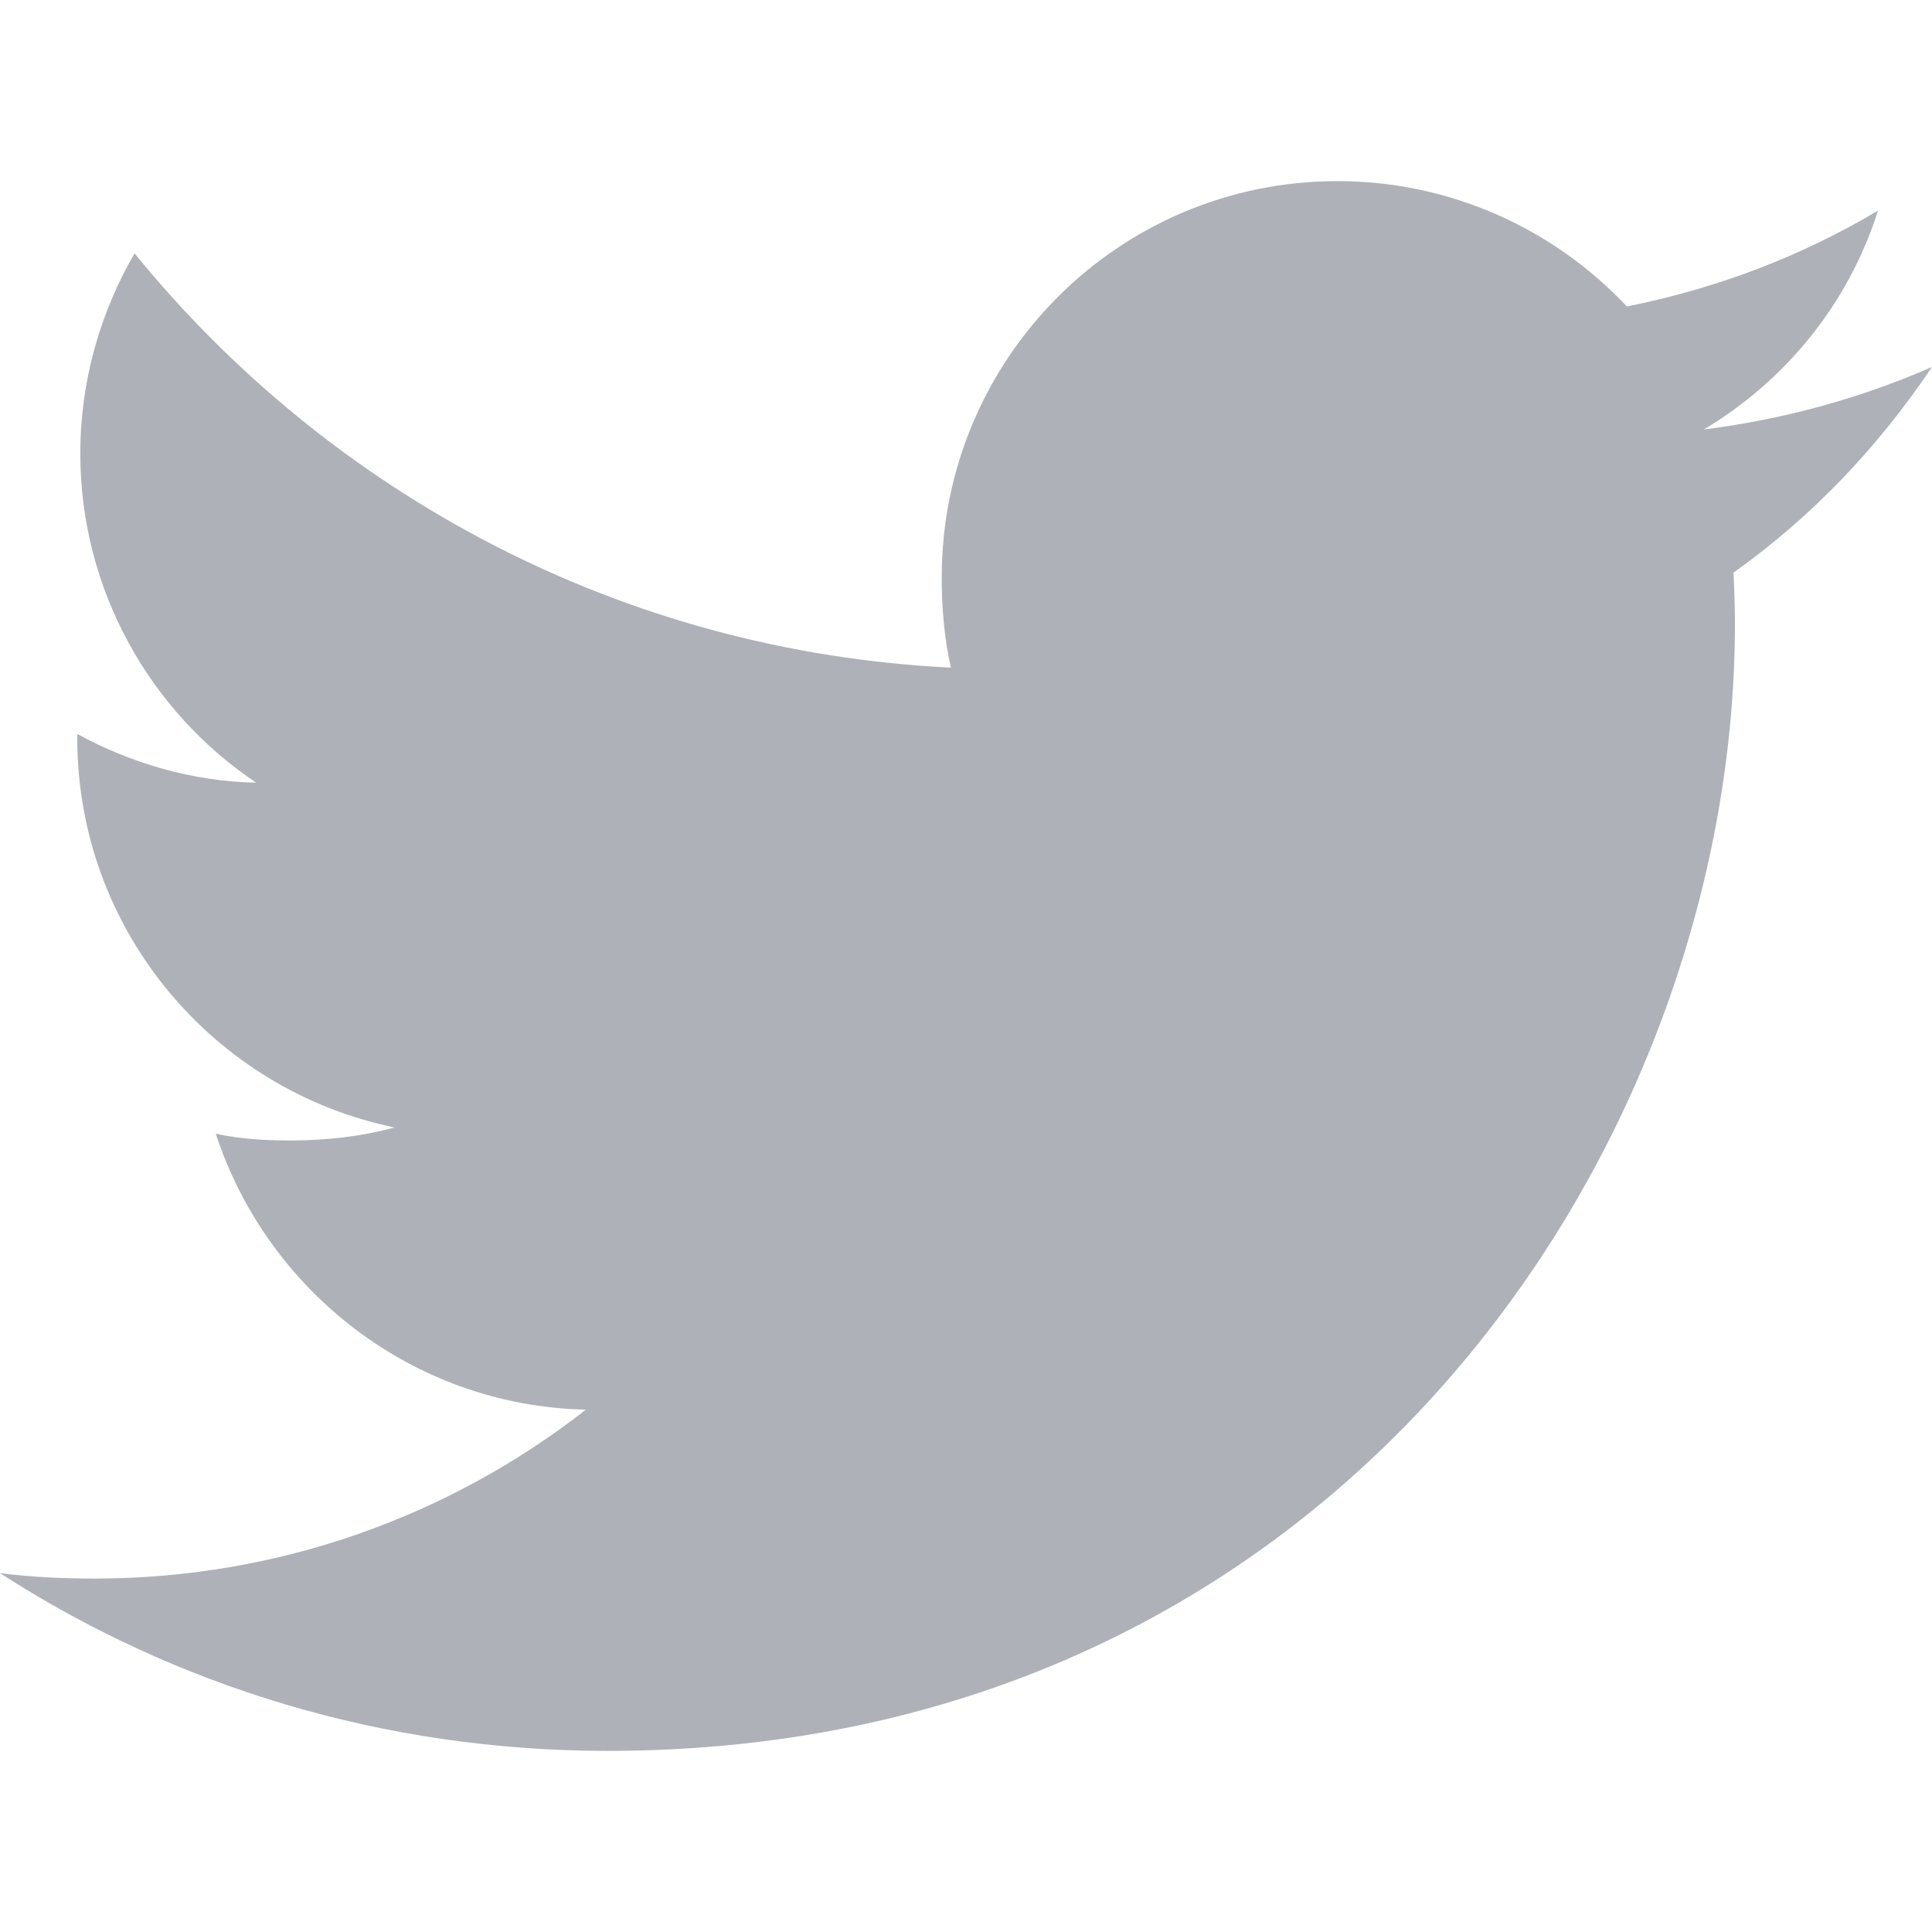
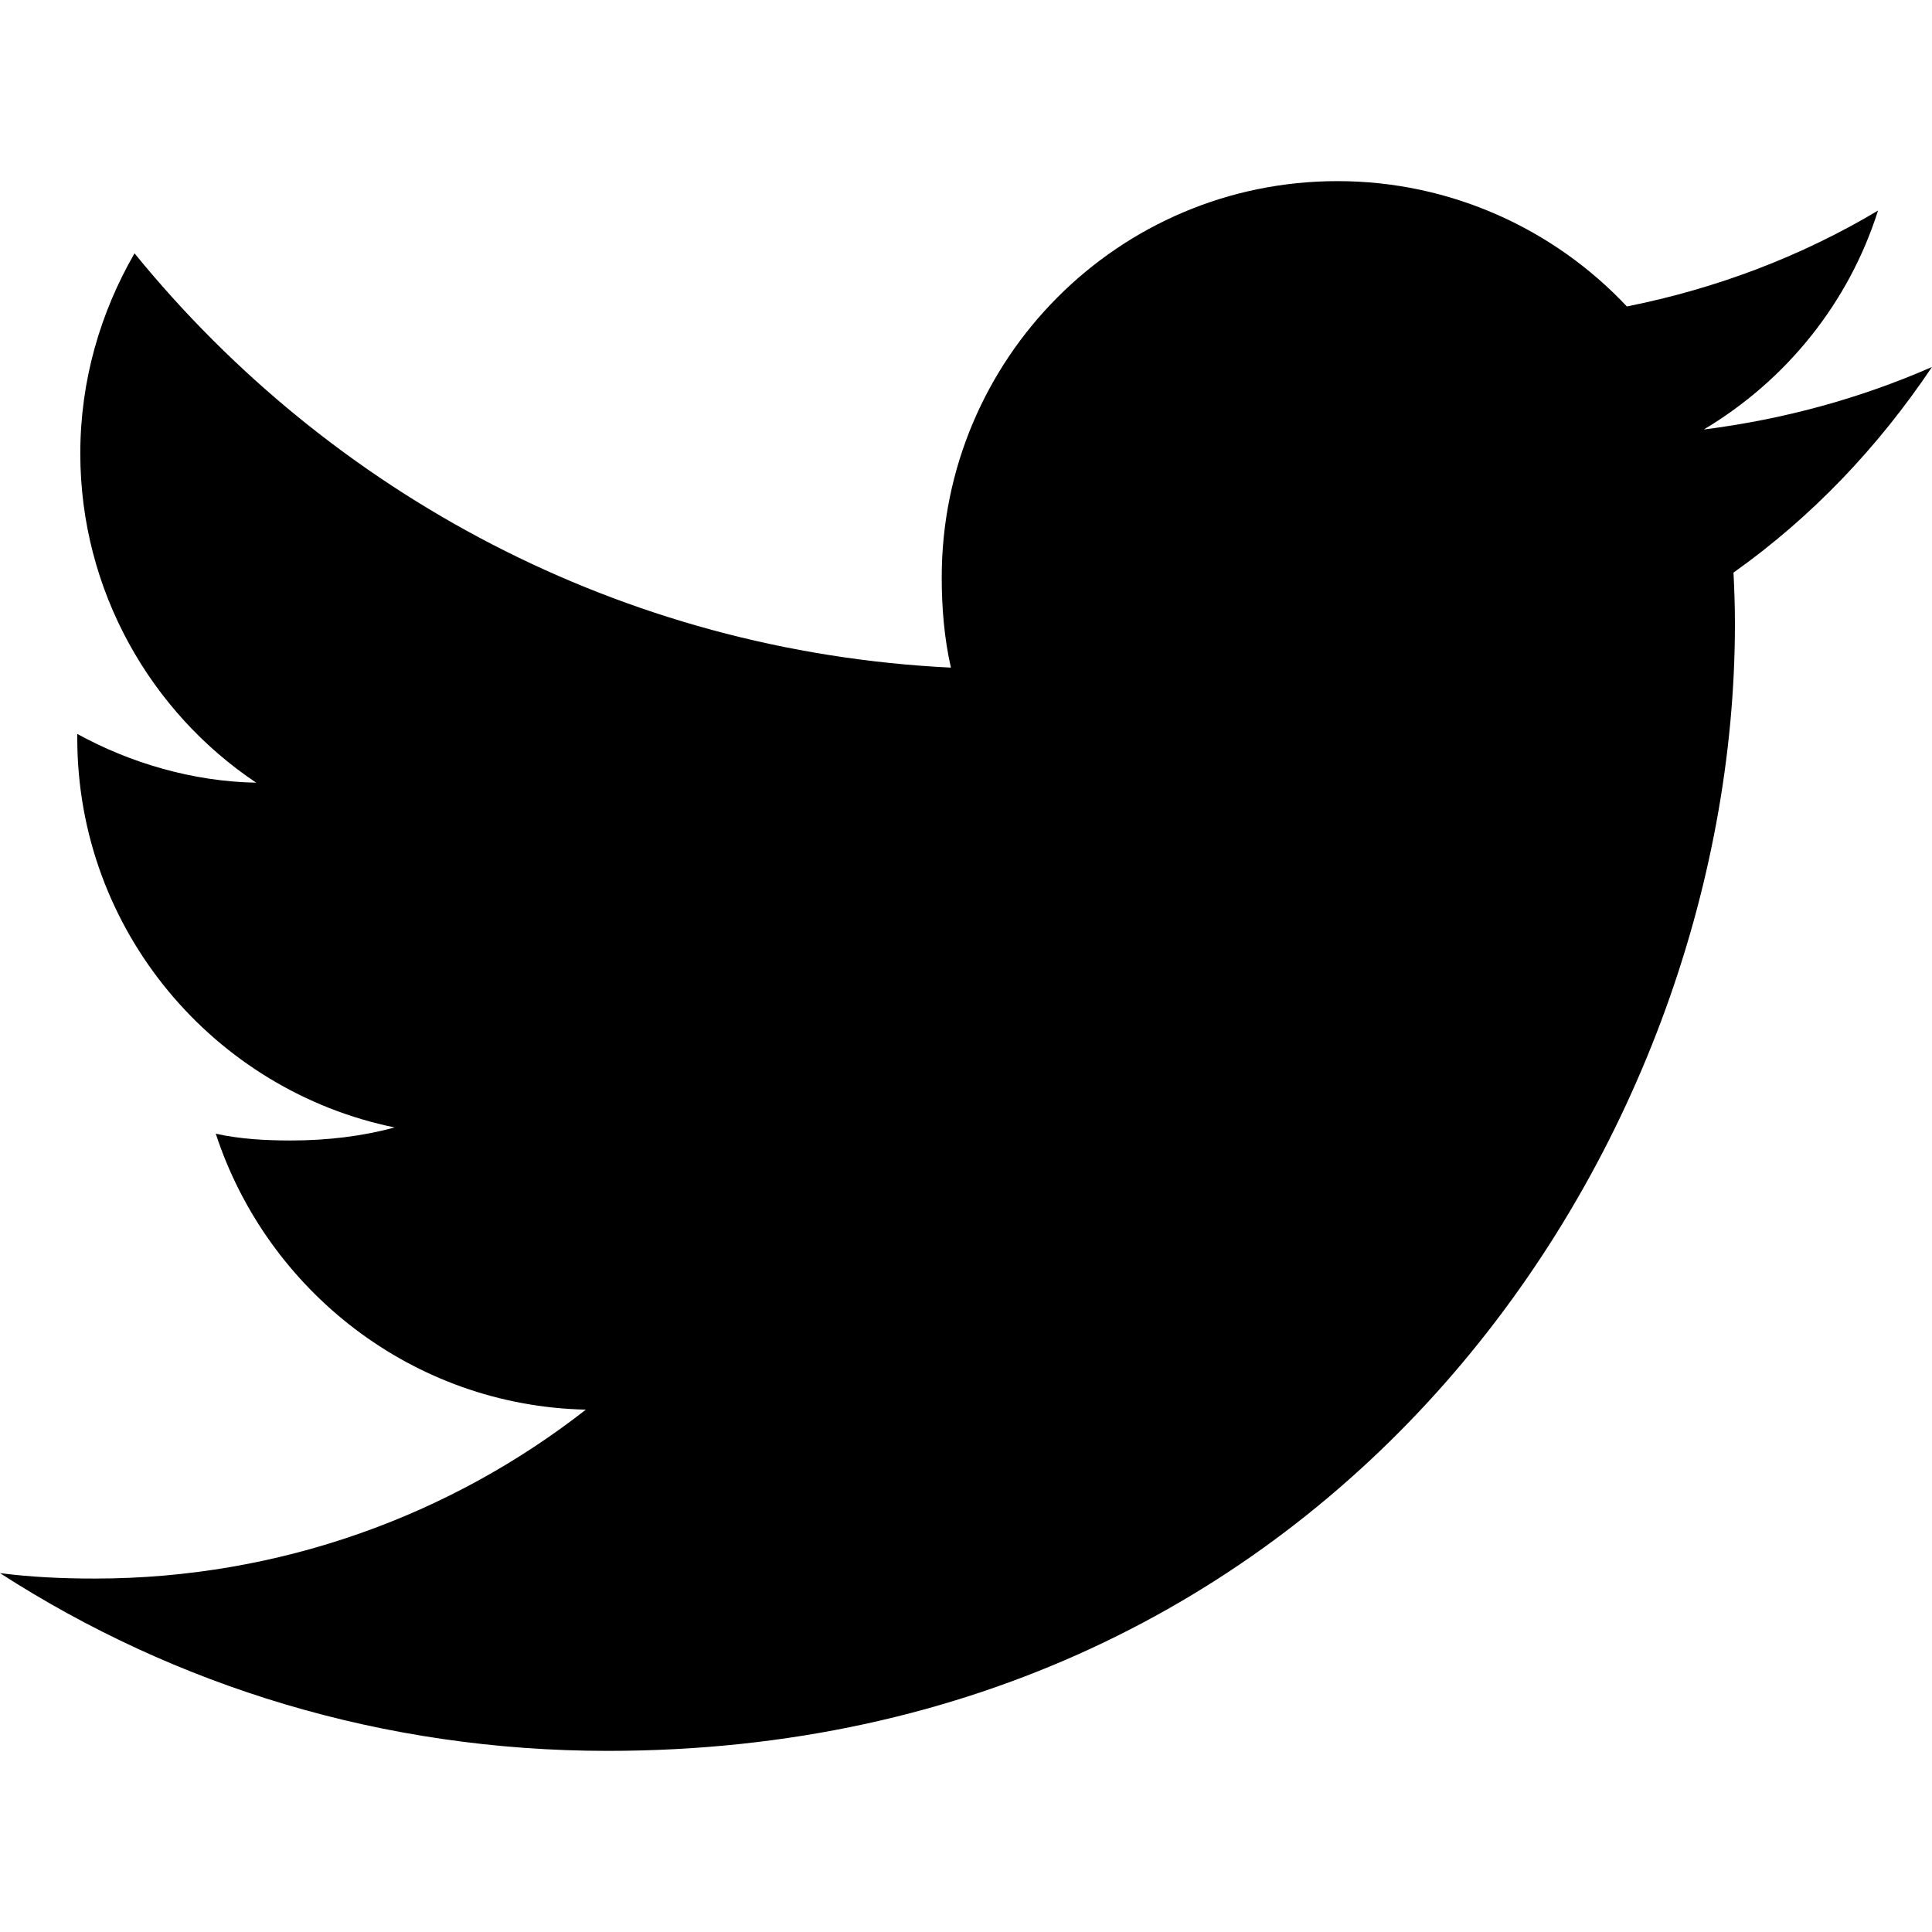
<svg xmlns="http://www.w3.org/2000/svg" version="1.1" width="32" height="32" viewBox="0 0 32 32">
-   <path fill="#afb1b8" d="M32 6.078c-1.19 0.522-2.458 0.868-3.78 1.036 1.36-0.812 2.398-2.088 2.886-3.626-1.268 0.756-2.668 1.29-4.16 1.588-1.204-1.282-2.92-2.076-4.792-2.076-3.632 0-6.556 2.948-6.556 6.562 0 0.52 0.044 1.020 0.152 1.496-5.454-0.266-10.28-2.88-13.522-6.862-0.566 0.982-0.898 2.106-0.898 3.316 0 2.272 1.17 4.286 2.914 5.452-1.054-0.020-2.088-0.326-2.964-0.808v0.072c0 3.188 2.274 5.836 5.256 6.446-0.534 0.146-1.116 0.216-1.72 0.216-0.42 0-0.844-0.024-1.242-0.112 0.85 2.598 3.262 4.508 6.13 4.57-2.232 1.746-5.066 2.798-8.134 2.798-0.538 0-1.054-0.024-1.57-0.090 2.906 1.874 6.35 2.944 10.064 2.944 12.072 0 18.672-10 18.672-18.668 0-0.29-0.010-0.57-0.024-0.848 1.302-0.924 2.396-2.078 3.288-3.406z" />
+   <path d="M32 6.078c-1.19 0.522-2.458 0.868-3.78 1.036 1.36-0.812 2.398-2.088 2.886-3.626-1.268 0.756-2.668 1.29-4.16 1.588-1.204-1.282-2.92-2.076-4.792-2.076-3.632 0-6.556 2.948-6.556 6.562 0 0.52 0.044 1.020 0.152 1.496-5.454-0.266-10.28-2.88-13.522-6.862-0.566 0.982-0.898 2.106-0.898 3.316 0 2.272 1.17 4.286 2.914 5.452-1.054-0.020-2.088-0.326-2.964-0.808v0.072c0 3.188 2.274 5.836 5.256 6.446-0.534 0.146-1.116 0.216-1.72 0.216-0.42 0-0.844-0.024-1.242-0.112 0.85 2.598 3.262 4.508 6.13 4.57-2.232 1.746-5.066 2.798-8.134 2.798-0.538 0-1.054-0.024-1.57-0.090 2.906 1.874 6.35 2.944 10.064 2.944 12.072 0 18.672-10 18.672-18.668 0-0.29-0.010-0.57-0.024-0.848 1.302-0.924 2.396-2.078 3.288-3.406z" />
</svg>
